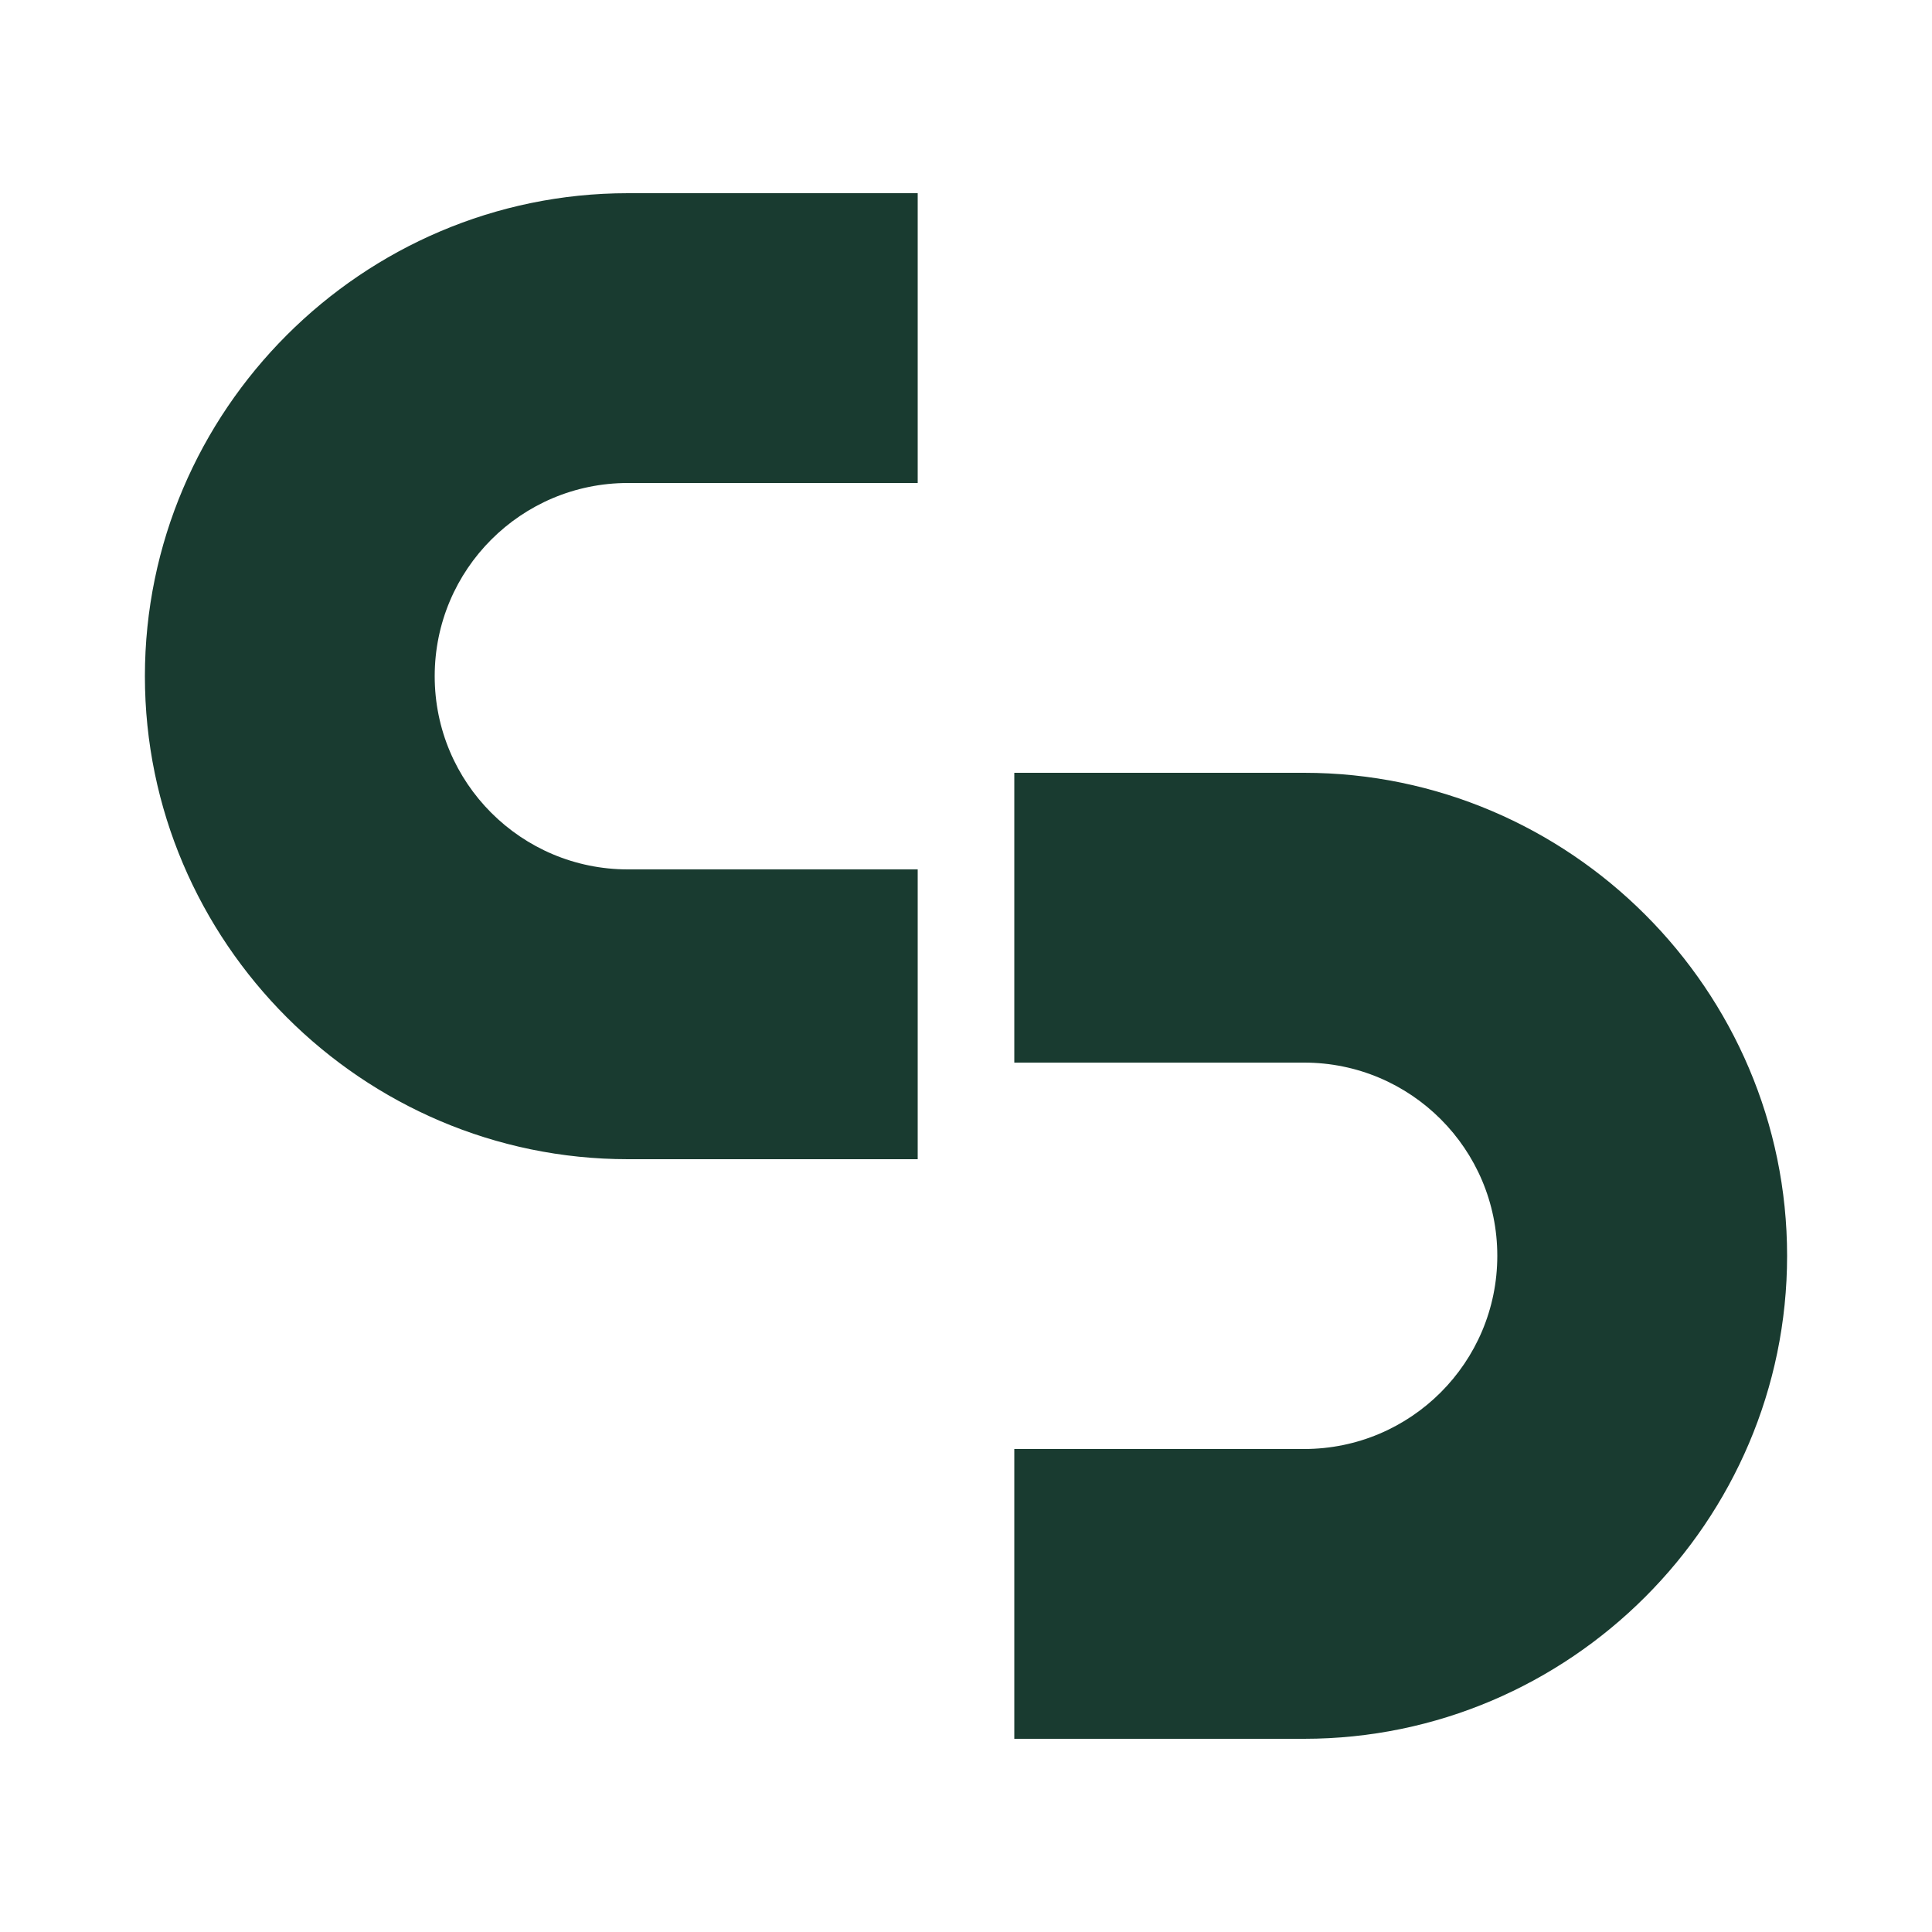
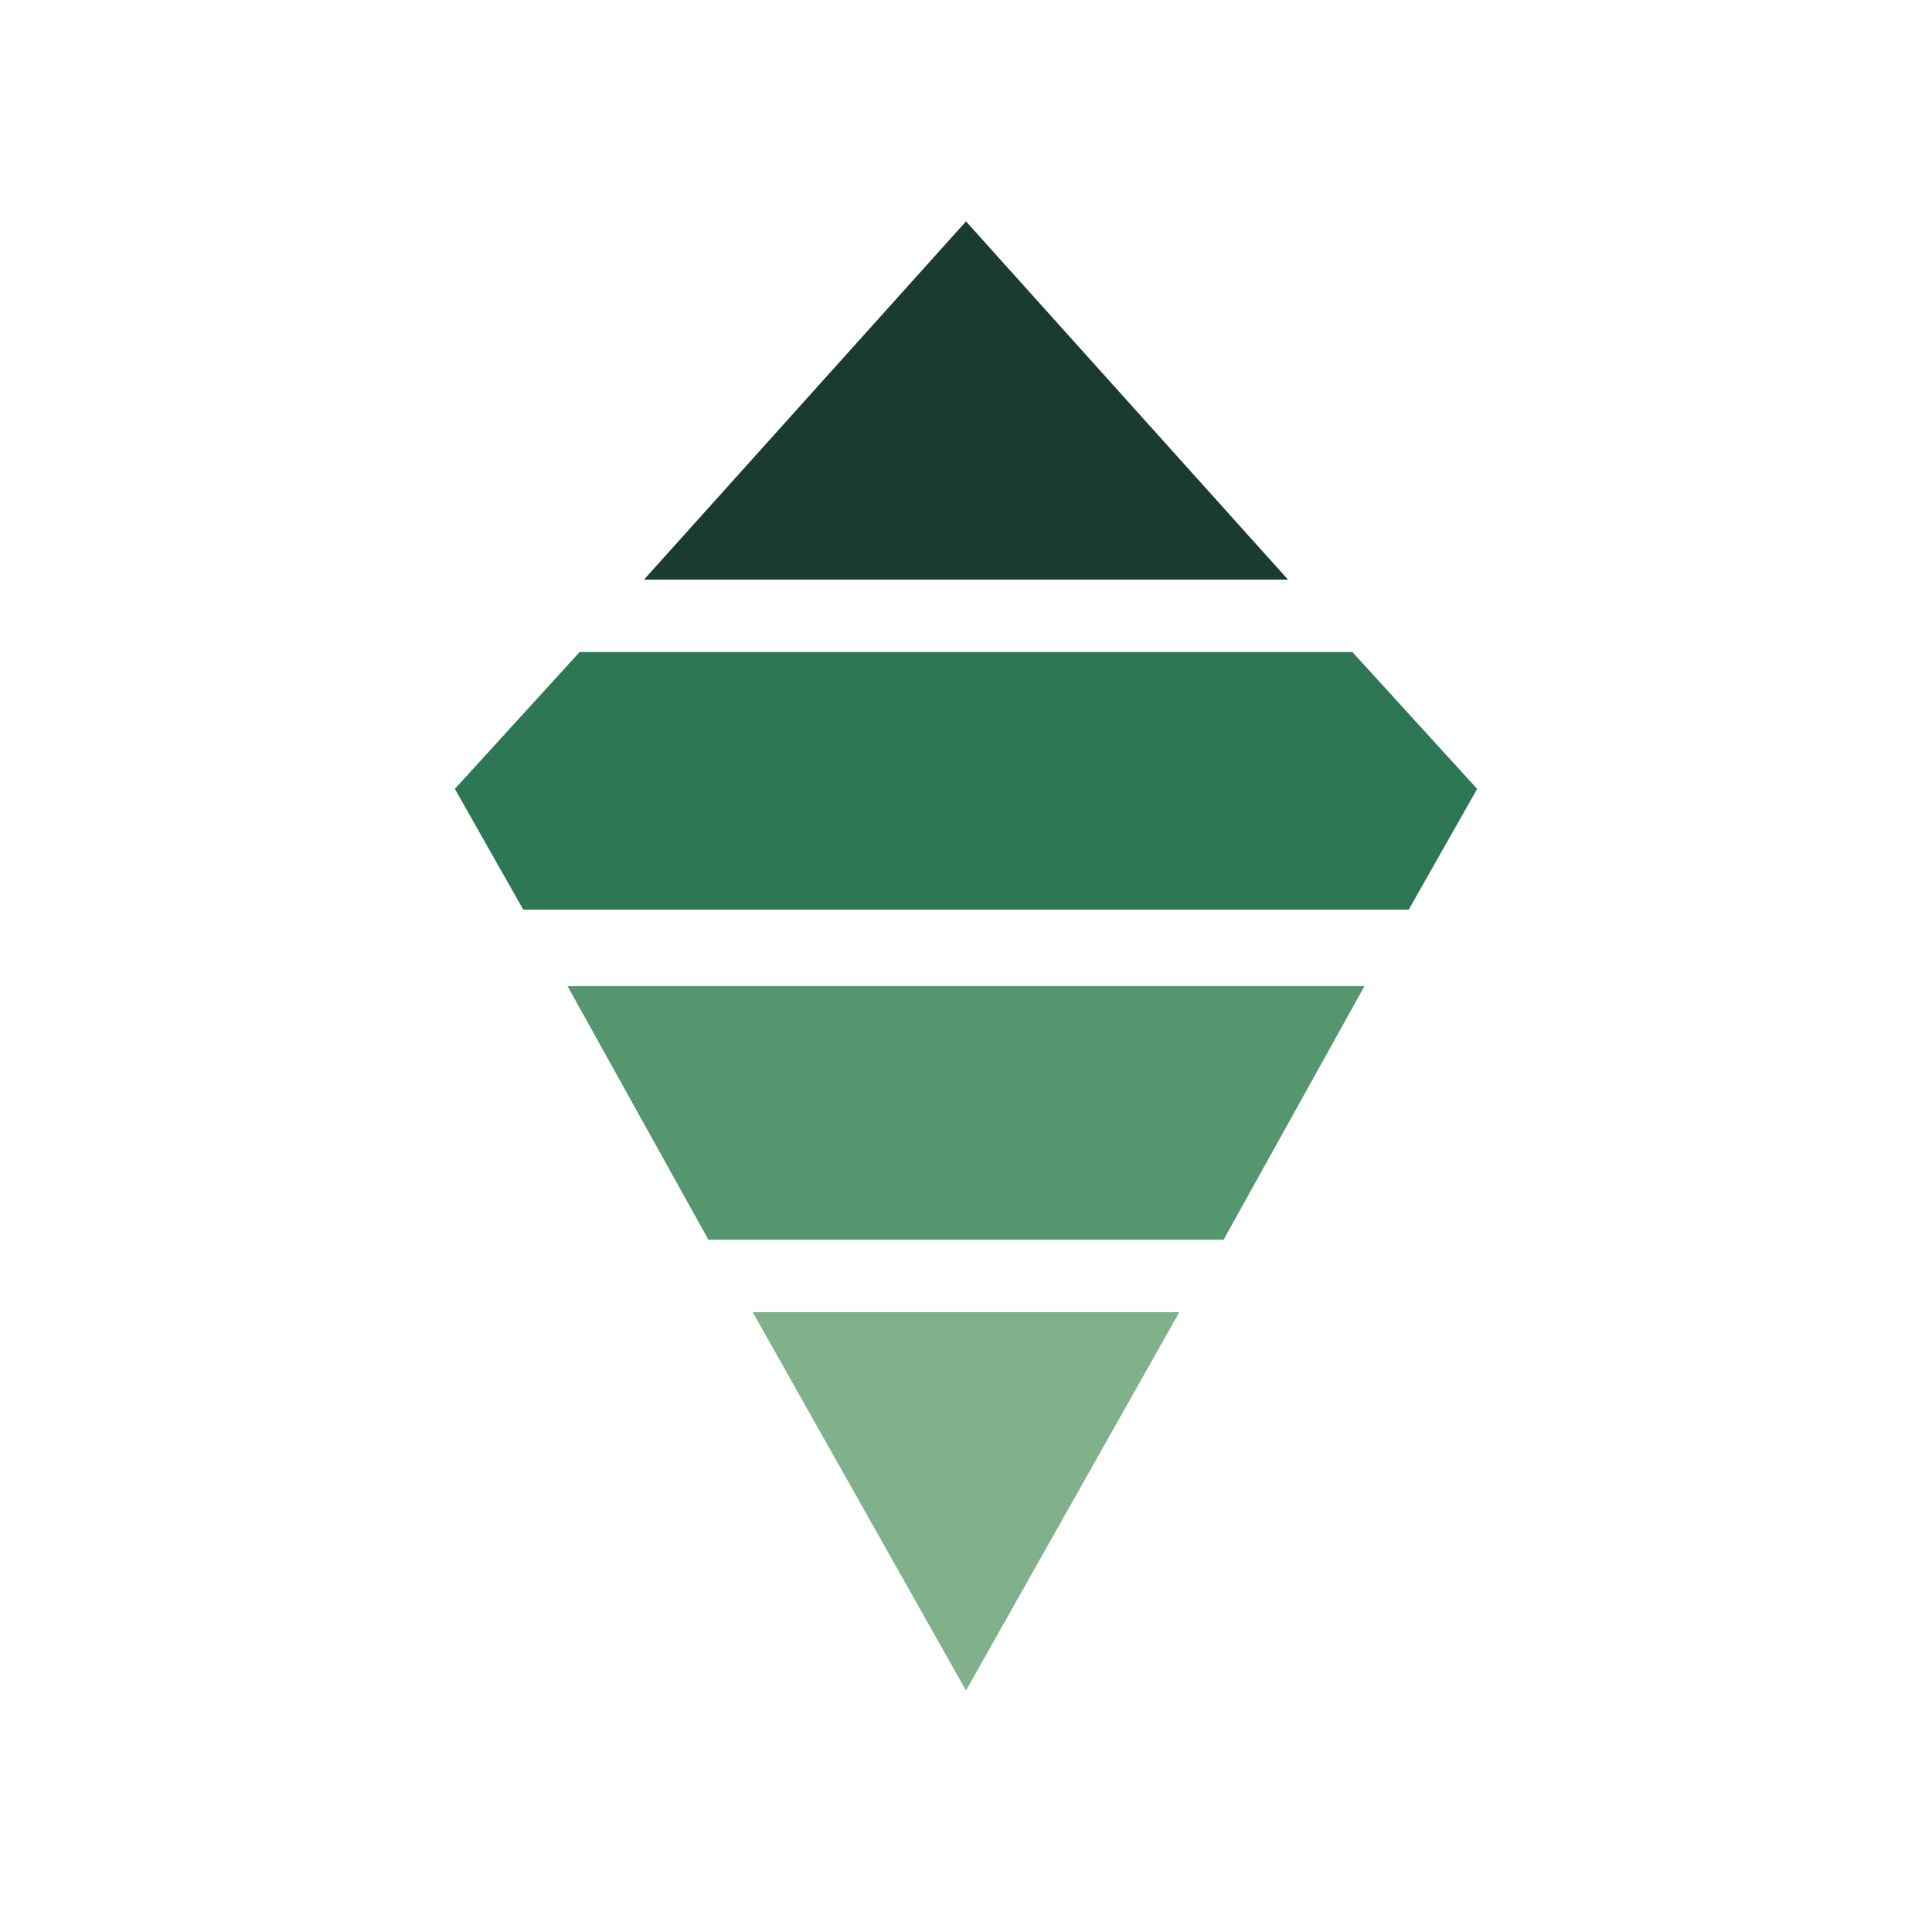
- <svg xmlns="http://www.w3.org/2000/svg" class="" viewBox="0 0 40 40" fill="none" aria-hidden="true">
-   <path d="M19 4h-6C7.5 4 3 8.5 3 14s4.5 10 10 10h6v-6h-6a4 4 0 0 1 0-8h6V4Zm2 12h6c5.5 0 10 4.5 10 10s-4.5 10-10 10h-6v-6h6a4 4 0 0 0 0-8h-6v-6Z" fill="#193b30" />
+ <svg xmlns="http://www.w3.org/2000/svg" viewBox="-4 2 48 48">
+   <path fill="#193B30" d="M12 16.4 20 7.5l8 8.9Z" />
+   <path fill="#2E7755" d="M10.4 18.2h19.2l3.1 3.4-1.7 3H9l-1.7-3Z" />
+   <path fill="#55966E" d="M10.1 26.5h19.8l-3.5 6.3H13.6Z" />
+   <path fill="#80B18B" d="M14.7 34.6h10.6L20 44Z" />
</svg>
